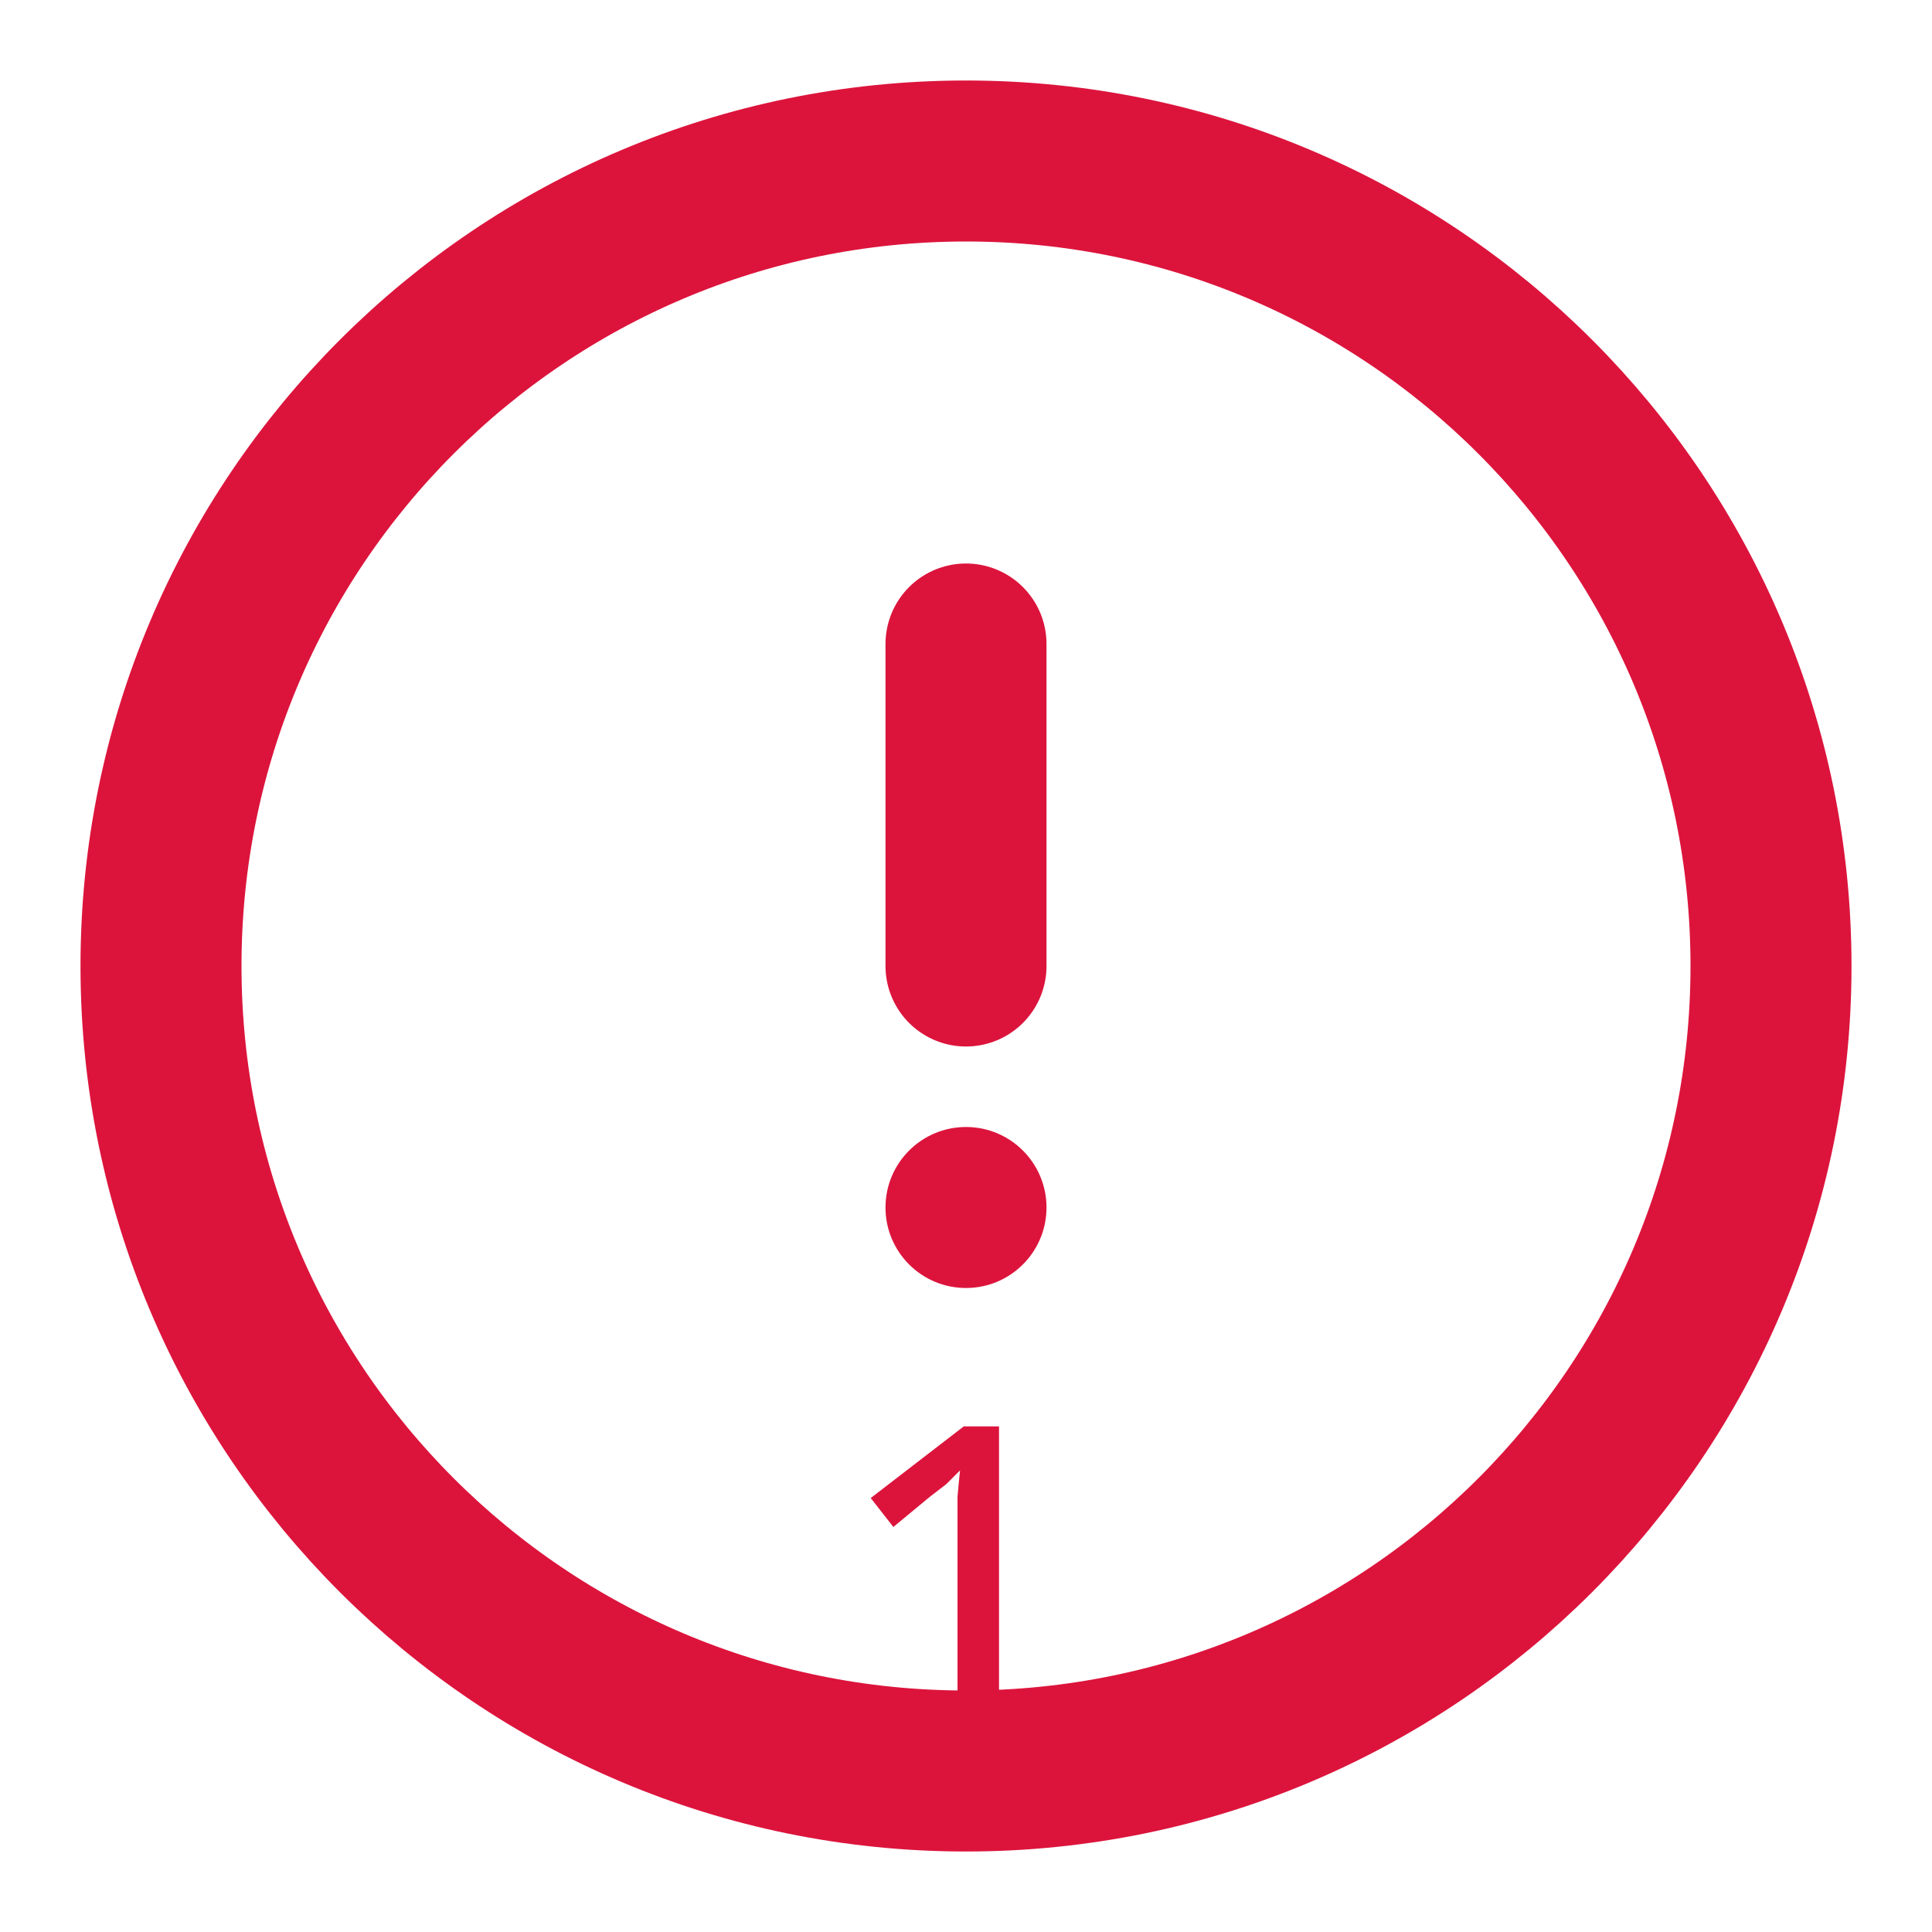
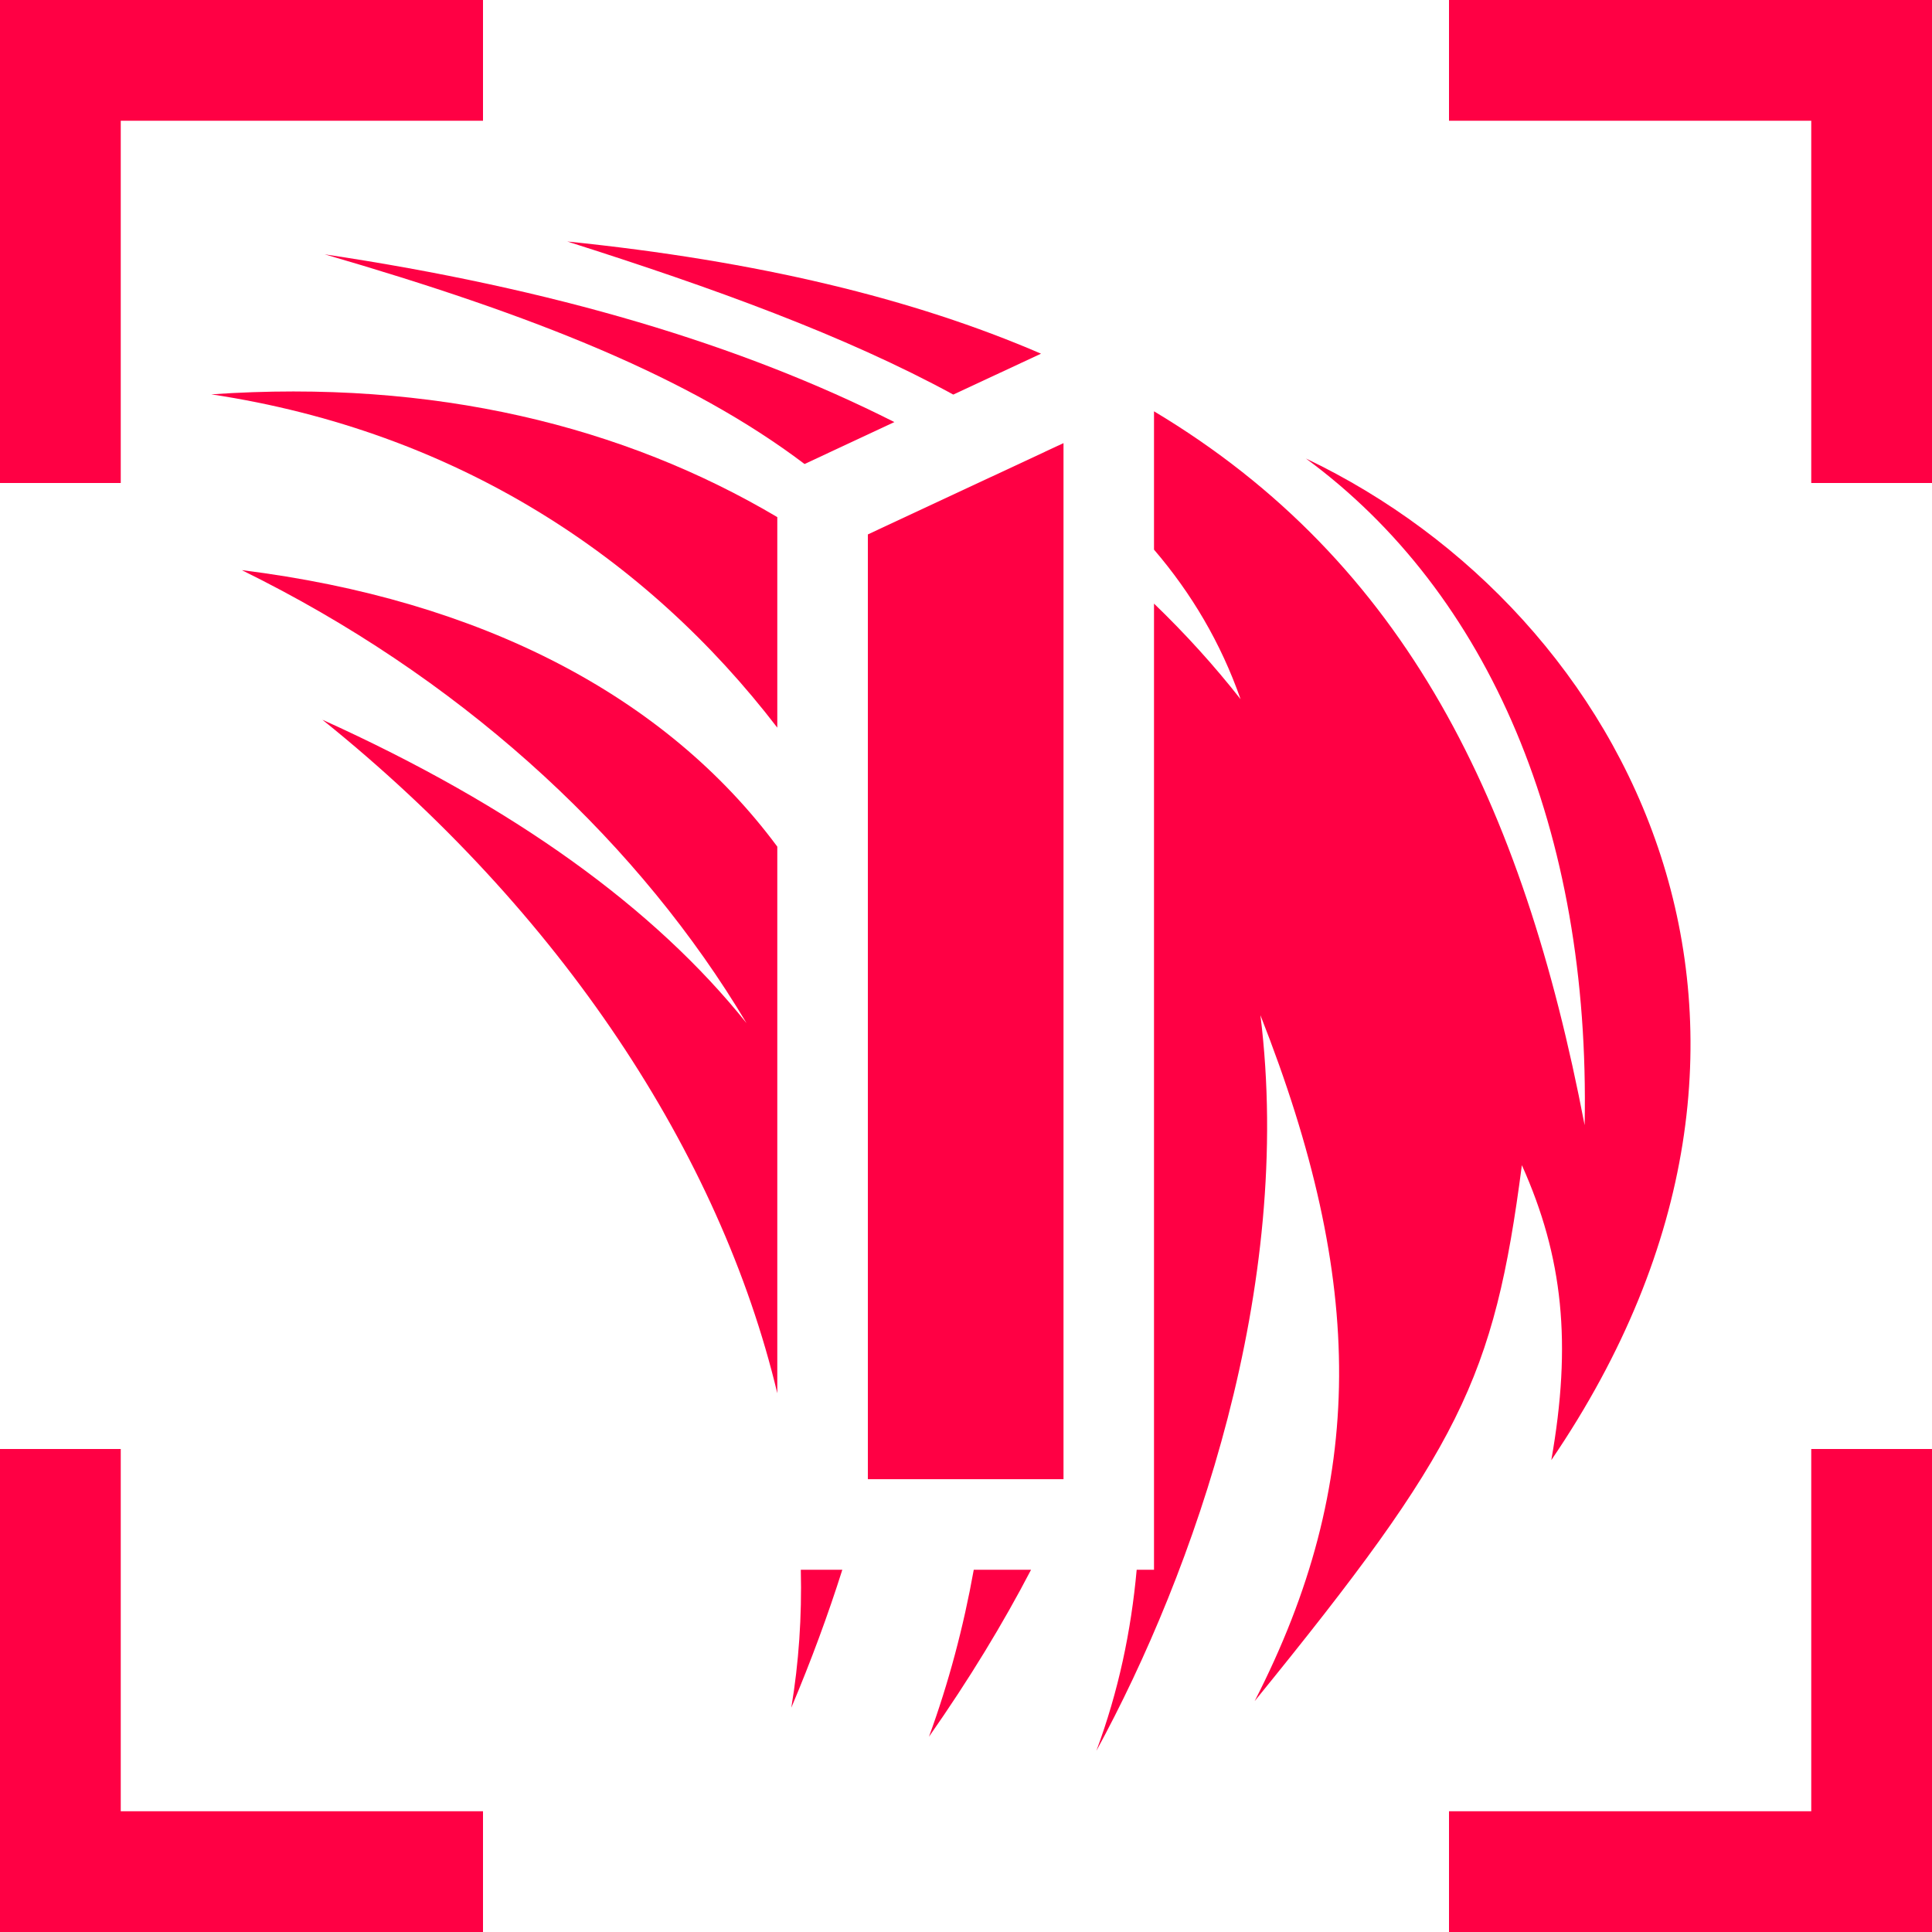
- <svg xmlns="http://www.w3.org/2000/svg" width="24" height="24" viewBox="0 0 24 24" fill="none">
-   <circle cx="12" cy="12" r="10" stroke="#DC143C" stroke-width="2" fill="none" />
-   <path d="M12 8v4" stroke="#DC143C" stroke-width="2" stroke-linecap="round" />
-   <circle cx="12" cy="15" r="1" fill="#DC143C" />
-   <text x="12" y="22" font-size="6" fill="#DC143C" text-anchor="middle" font-family="sans-serif">1</text>
+ <svg xmlns="http://www.w3.org/2000/svg" width="64" height="64" viewBox="0 0 64 64" fill="none">
+   <path d="M4 60H16V64H0V48H4V60Z" fill="#FF0044" />
+   <path d="M64 64H48V60H60V48H64V64Z" fill="#FF0044" />
+   <path d="M38.228 13.625C46.578 18.623 50.446 26.598 52.493 37.272C52.691 27.504 49.328 19.645 43.259 15.188C54.056 20.337 61.109 34.1 51.389 48.368C52.071 44.503 51.782 41.646 50.414 38.598C49.492 45.675 48.368 47.989 41.562 56.351C45.276 49.106 45.244 42.486 41.753 33.63C42.873 42.654 39.552 52.068 36.318 58C37.053 56.023 37.47 54.028 37.654 52H38.228V19.995C39.266 20.995 40.222 22.049 41.096 23.162C40.441 21.294 39.472 19.66 38.228 18.207V13.625Z" fill="#FF0044" />
+   <path d="M34.155 52C33.227 53.782 32.115 55.615 30.773 57.532C31.426 55.748 31.918 53.893 32.257 52H34.155Z" fill="#FF0044" />
+   <path d="M27.903 52C27.433 53.484 26.872 55.009 26.213 56.569C26.462 55.077 26.565 53.548 26.528 52H27.903Z" fill="#FF0044" />
+   <path d="M35.228 14.68L35.23 14.681V49H28.749V17.704L29.107 17.536L32.839 15.794L32.84 15.795L34.623 14.963L34.621 14.962L35.228 14.68Z" fill="#FF0044" />
+   <path d="M8.011 18.887C15.945 19.872 22.055 23.062 25.749 28.046V46.153C23.852 38.223 18.591 30.201 10.679 23.842C17.037 26.715 21.702 30.105 24.73 33.893C21.232 28.03 15.686 22.812 8.691 19.229L8.011 18.887Z" fill="#FF0044" />
+   <path d="M7 13.063C14.397 12.552 20.678 14.126 25.749 17.13V24.104C21.418 18.46 15.134 14.294 7 13.063Z" fill="#FF0044" />
+   <path d="M16 4H4V16H0V0H16V4Z" fill="#FF0044" />
+   <path d="M64 16H60V4H48V0H64V16Z" fill="#FF0044" />
+   <path d="M10.756 8.425C18.332 9.557 24.557 11.418 29.627 13.982L26.652 15.371C22.856 12.501 17.691 10.441 10.756 8.425Z" fill="#FF0044" />
+   <path d="M18.791 8C25.103 8.643 30.26 9.891 34.485 11.716L31.579 13.071C27.99 11.117 23.641 9.539 18.791 8Z" fill="#FF0044" />
</svg>
